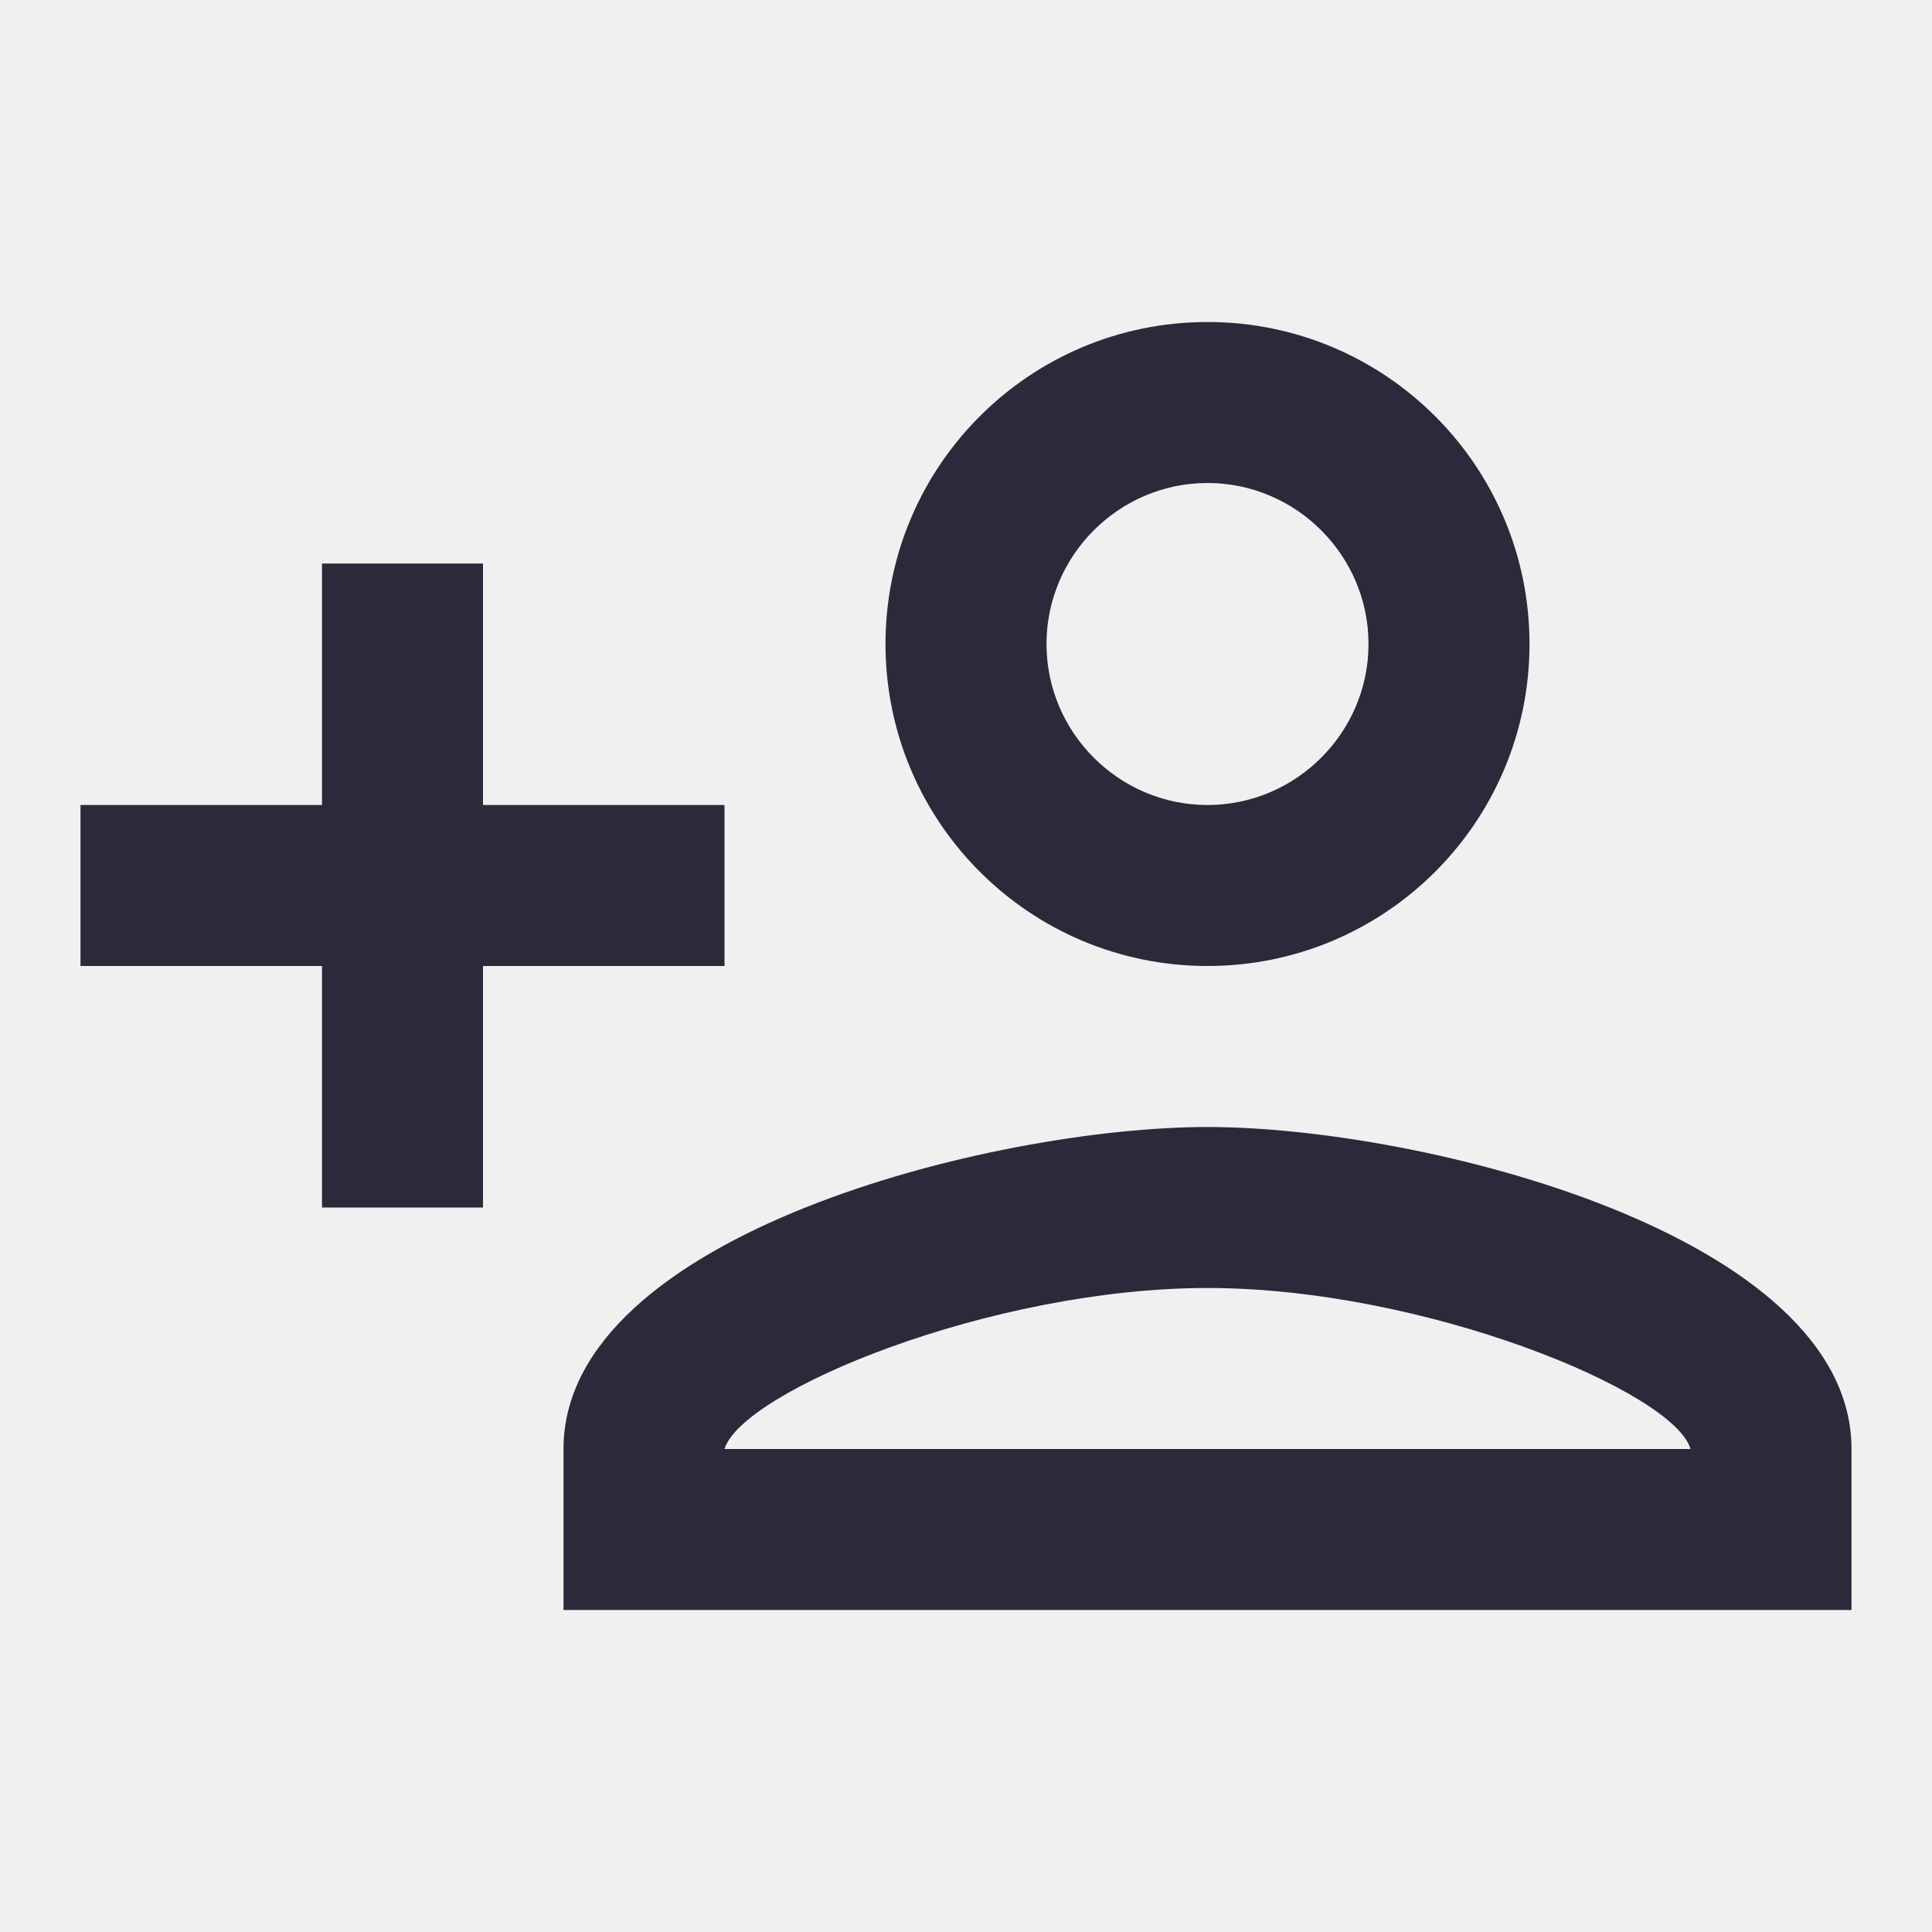
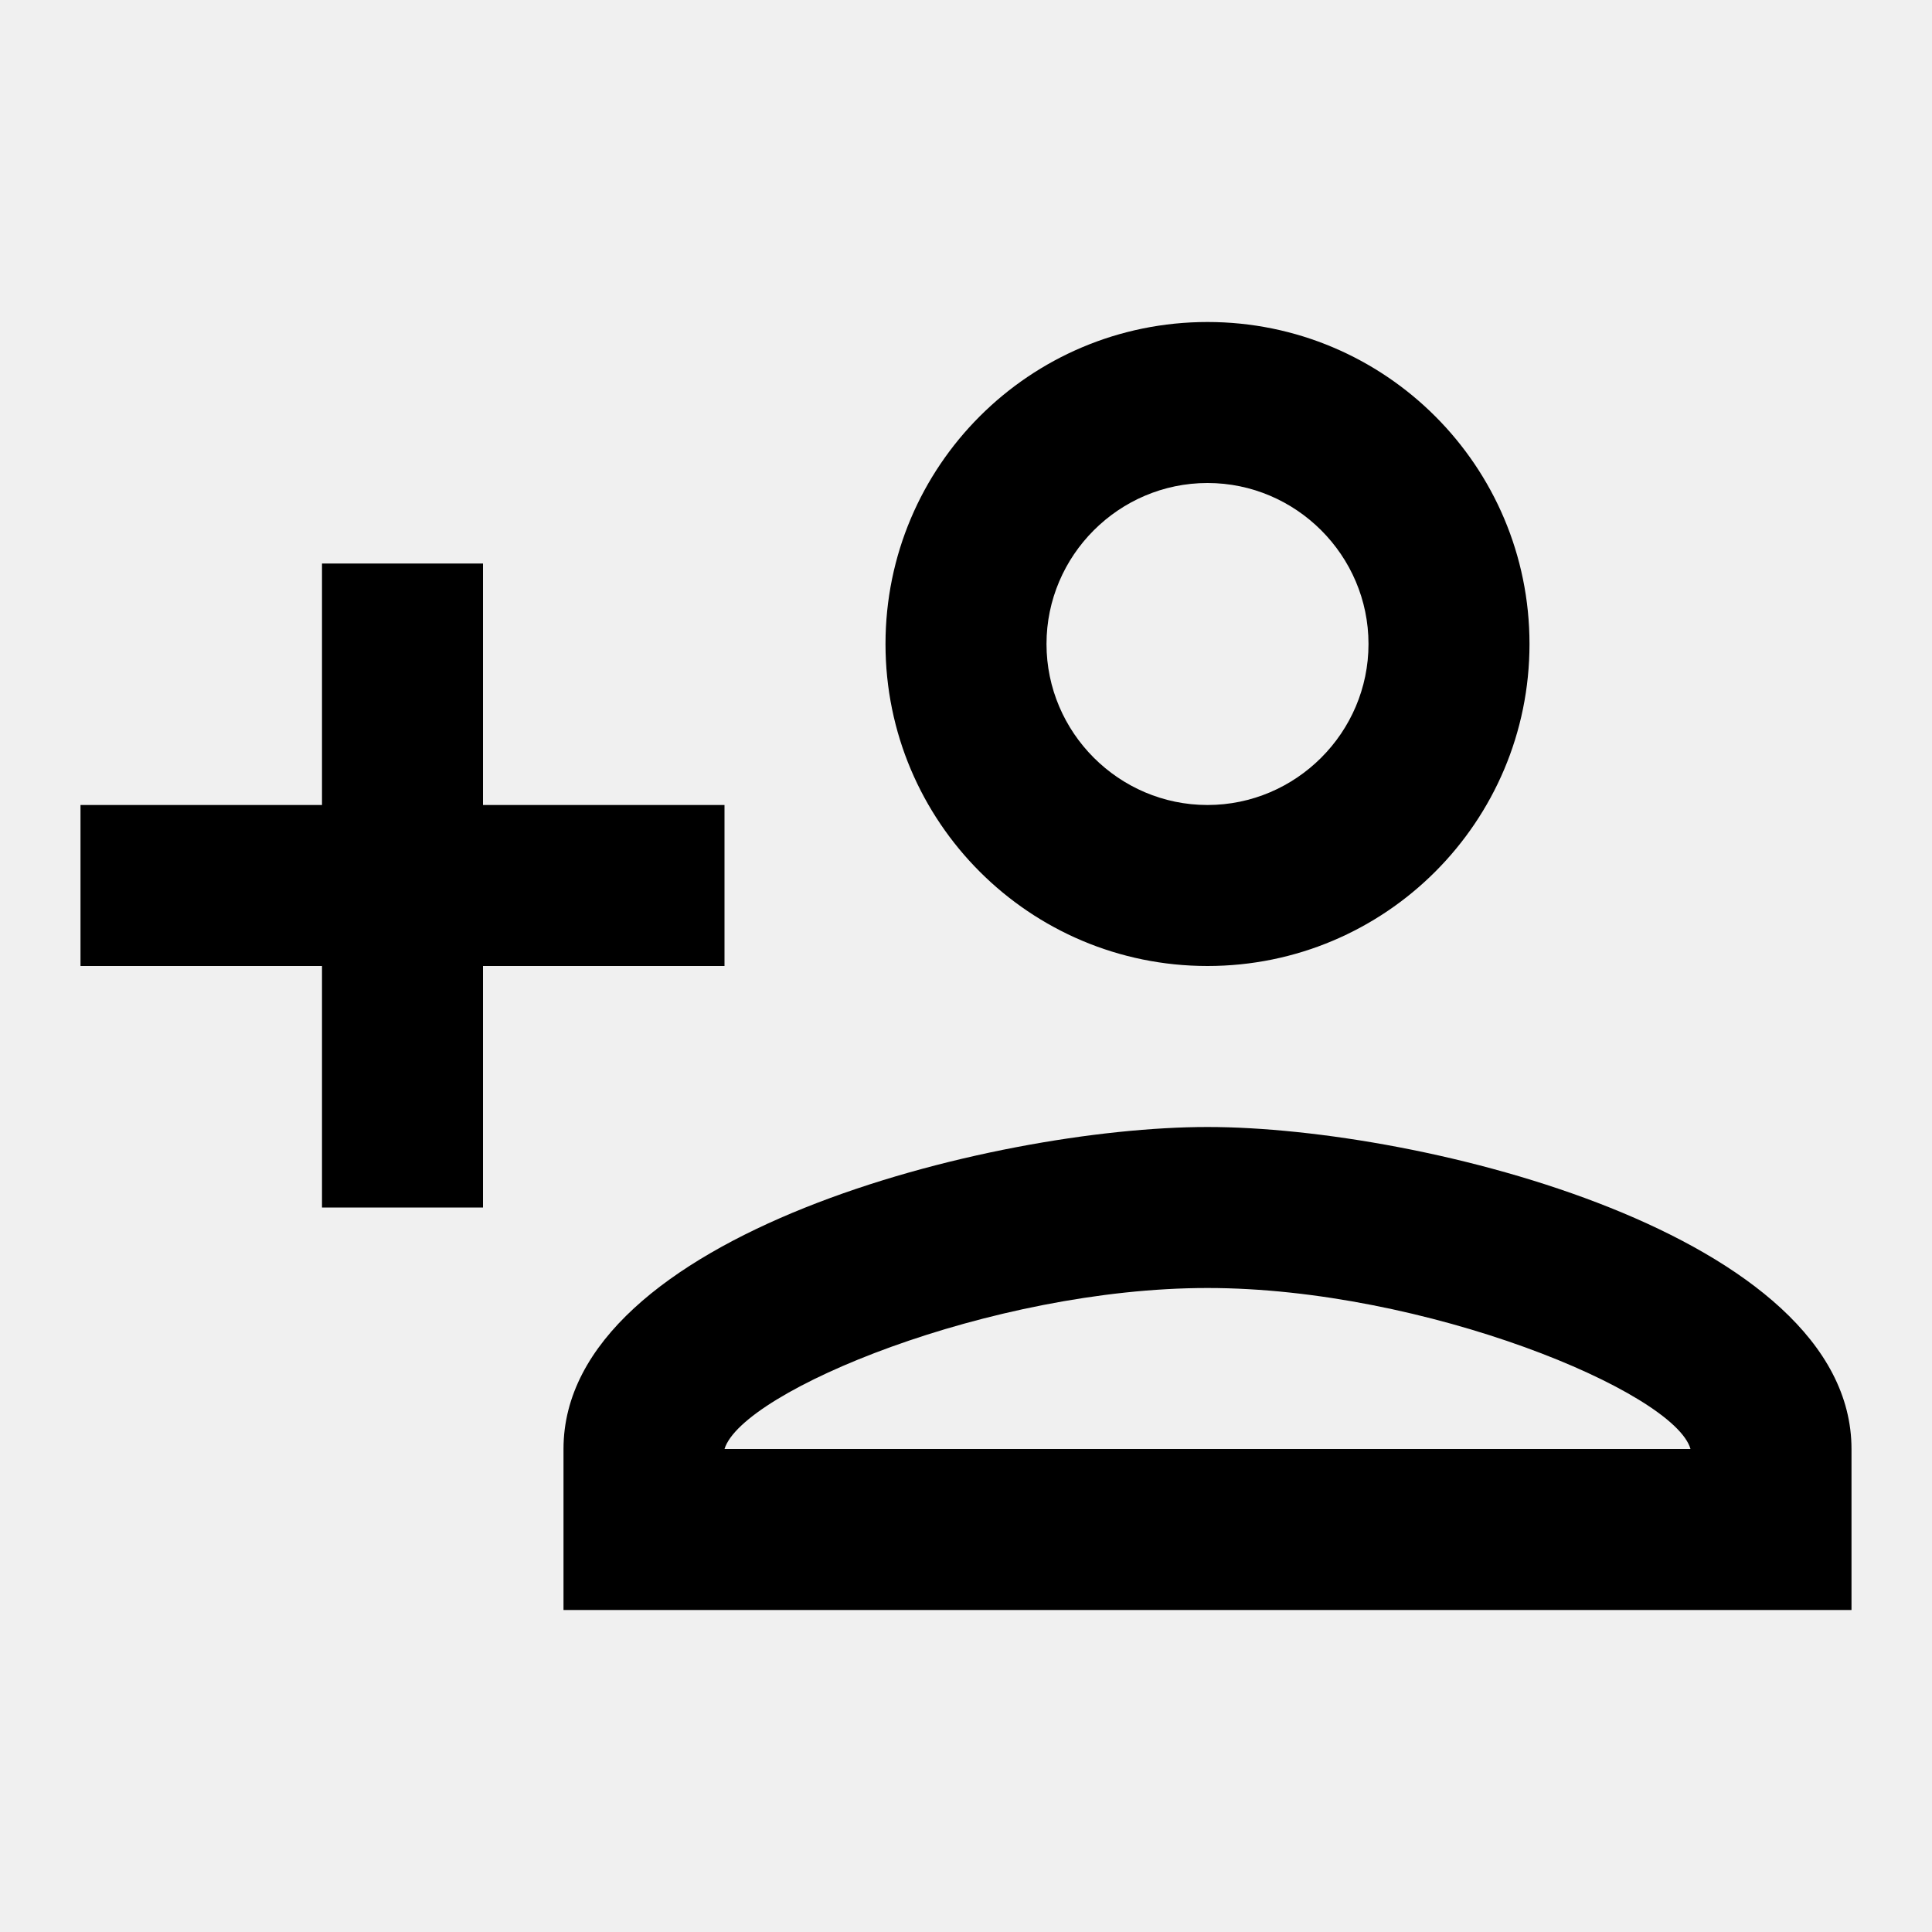
<svg xmlns="http://www.w3.org/2000/svg" width="24" height="24" viewBox="0 0 24 24" fill="none">
  <g clip-path="url(#clip0_1081_1171)">
-     <path d="M15 12C17.21 12 19 10.21 19 8C19 5.79 17.21 4 15 4C12.79 4 11 5.79 11 8C11 10.21 12.79 12 15 12ZM15 6C16.1 6 17 6.9 17 8C17 9.1 16.1 10 15 10C13.9 10 13 9.1 13 8C13 6.9 13.9 6 15 6ZM15 14C12.33 14 7 15.34 7 18V20H23V18C23 15.34 17.67 14 15 14ZM9 18C9.22 17.28 12.31 16 15 16C17.7 16 20.8 17.29 21 18H9ZM6 15V12H9V10H6V7H4V10H1V12H4V15H6Z" fill="#2E283B" />
+     <path d="M15 12C17.21 12 19 10.21 19 8C19 5.79 17.21 4 15 4C12.79 4 11 5.79 11 8C11 10.21 12.79 12 15 12ZM15 6C16.1 6 17 6.9 17 8C17 9.1 16.1 10 15 10C13.9 10 13 9.1 13 8C13 6.9 13.9 6 15 6ZM15 14C12.33 14 7 15.34 7 18V20H23V18C23 15.34 17.67 14 15 14ZM9 18C9.22 17.28 12.31 16 15 16C17.7 16 20.8 17.29 21 18H9ZM6 15V12H9V10H6V7H4V10H1V12H4V15H6Z" fill="#000" />
  </g>
  <defs>
    <clipPath id="clip0_1081_1171">
      <rect width="24" height="24" fill="white" />
    </clipPath>
  </defs>
</svg>
